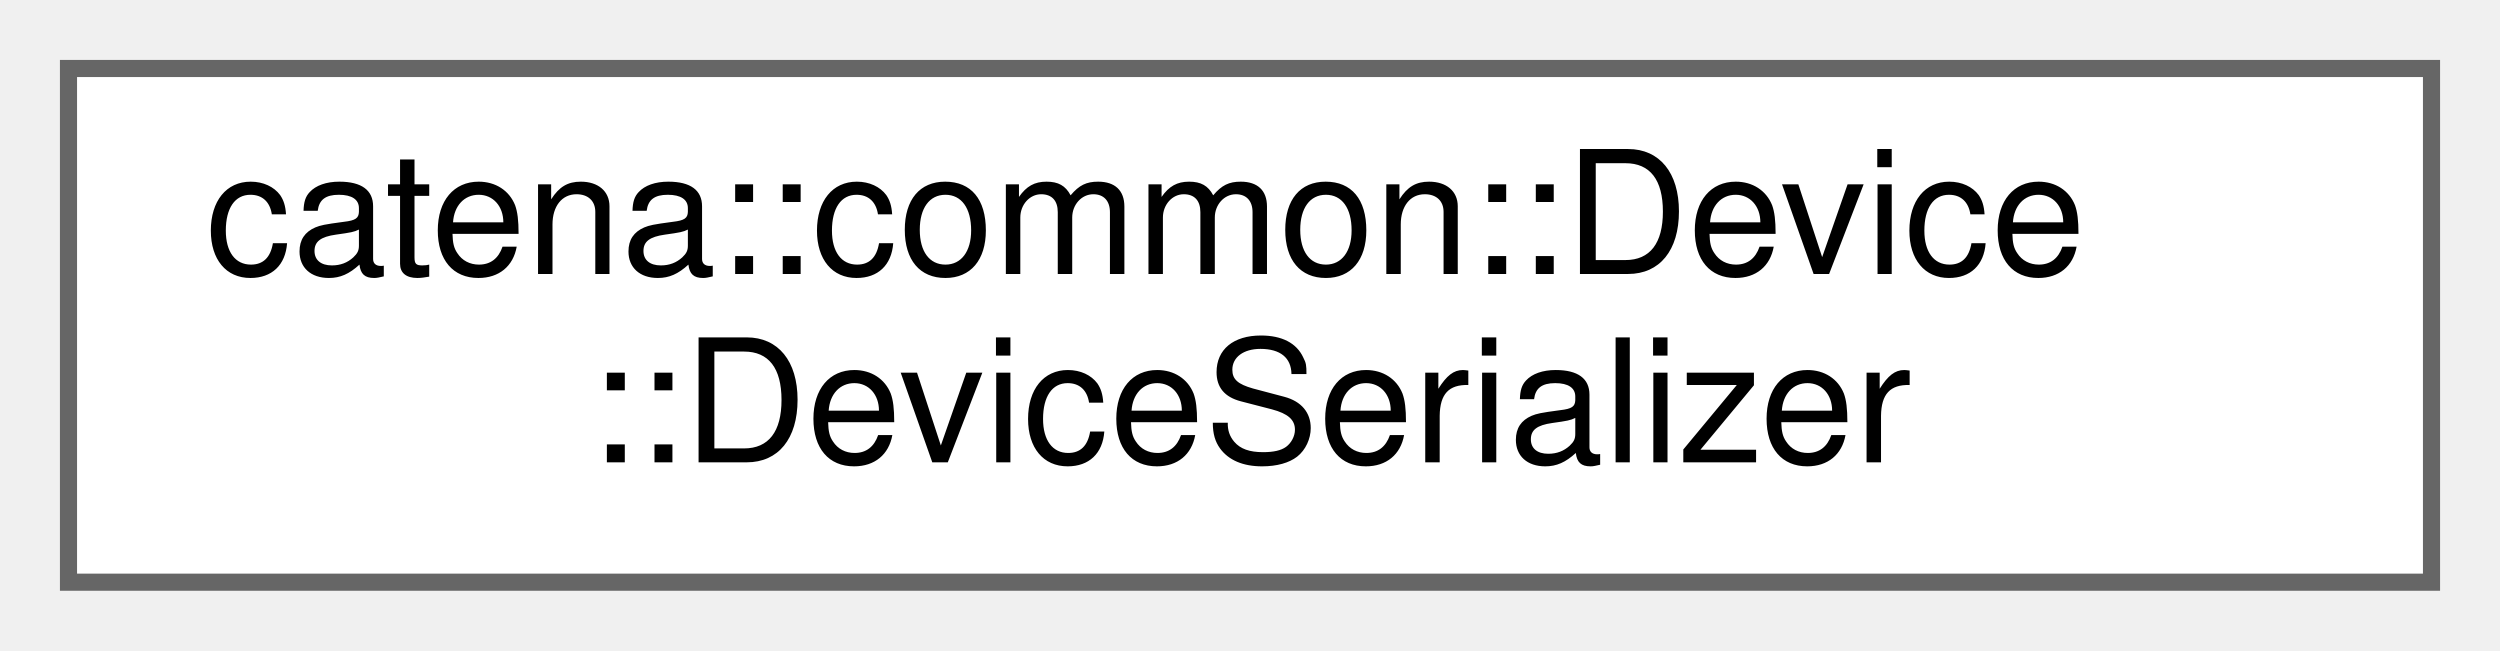
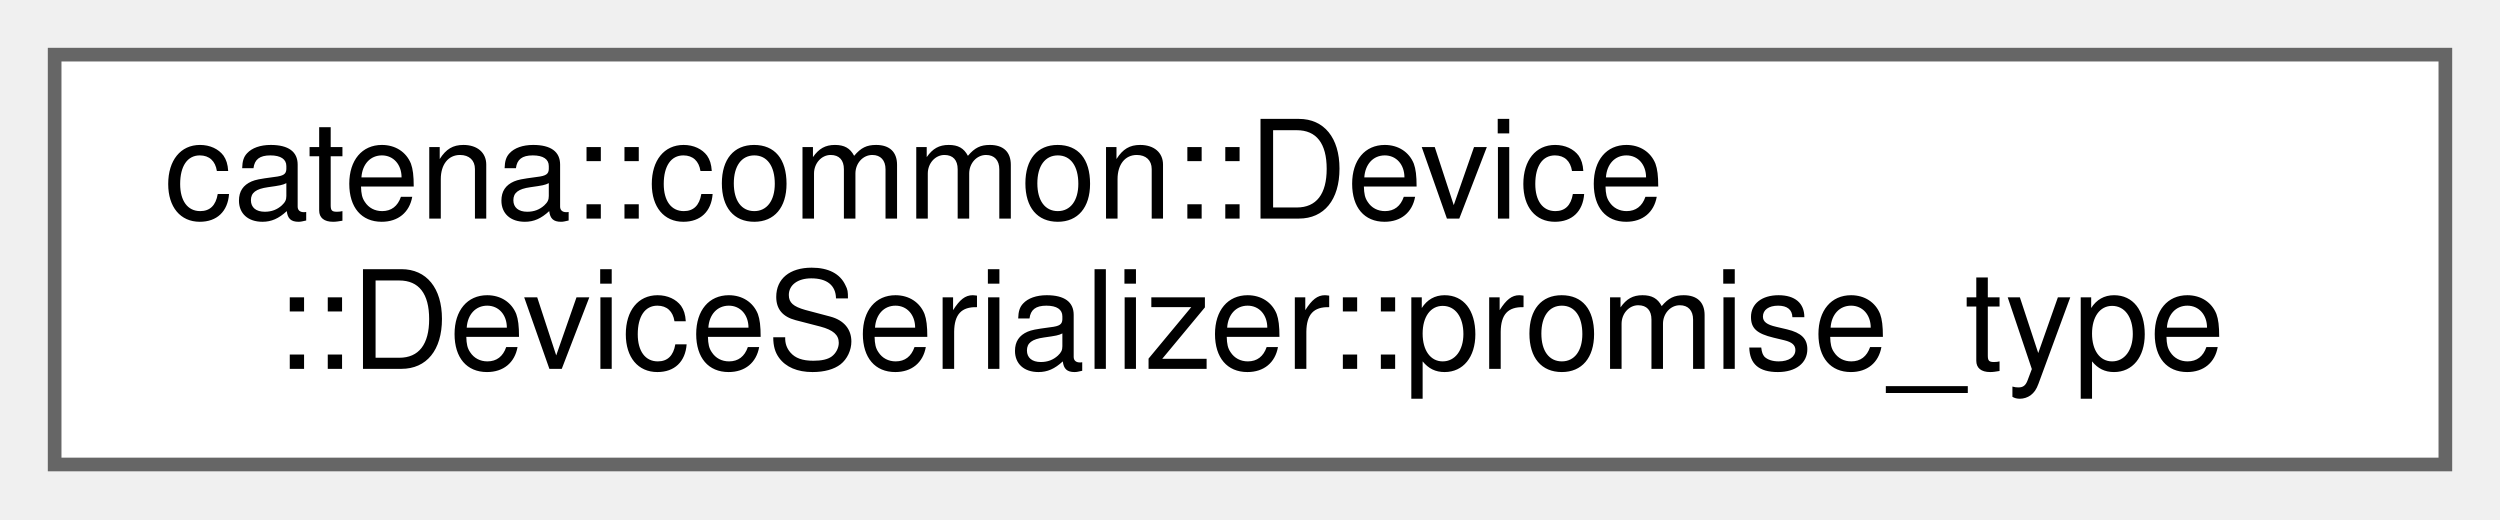
- <svg xmlns="http://www.w3.org/2000/svg" xmlns:xlink="http://www.w3.org/1999/xlink" width="146pt" height="38pt" viewBox="0.00 0.00 146.00 38.00">
+ <svg xmlns="http://www.w3.org/2000/svg" xmlns:xlink="http://www.w3.org/1999/xlink" width="183pt" height="38pt" viewBox="0.00 0.00 183.00 38.00">
  <g id="graph0" class="graph" transform="scale(1 1) rotate(0) translate(4 34)">
    <g id="Node000000" class="node">
      <g id="a_Node000000">
-         <a xlink:href="classcatena_1_1common_1_1Device_1_1DeviceSerializer.html" target="_top" xlink:title="DeviceSerializer is a coroutine that serializes the device into a stream of DeviceComponents This str...">
-           <polygon fill="white" stroke="#666666" points="138,-30 0,-30 0,0 138,0 138,-30" />
+         <a xlink:href="structcatena_1_1common_1_1Device_1_1DeviceSerializer_1_1promise__type.html" target="_top" xlink:title="Defines the execution behaviour of the coroutine.">
+           <polygon fill="white" stroke="#666666" points="175,-30 0,-30 0,0 175,0 175,-30" />
          <text text-anchor="start" x="8" y="-18" font-family="Helvetica,sans-Serif" font-size="10.00">catena::common::Device</text>
-           <text text-anchor="middle" x="69" y="-7" font-family="Helvetica,sans-Serif" font-size="10.00">::DeviceSerializer</text>
+           <text text-anchor="middle" x="87.5" y="-7" font-family="Helvetica,sans-Serif" font-size="10.00">::DeviceSerializer::promise_type</text>
        </a>
      </g>
    </g>
  </g>
</svg>
